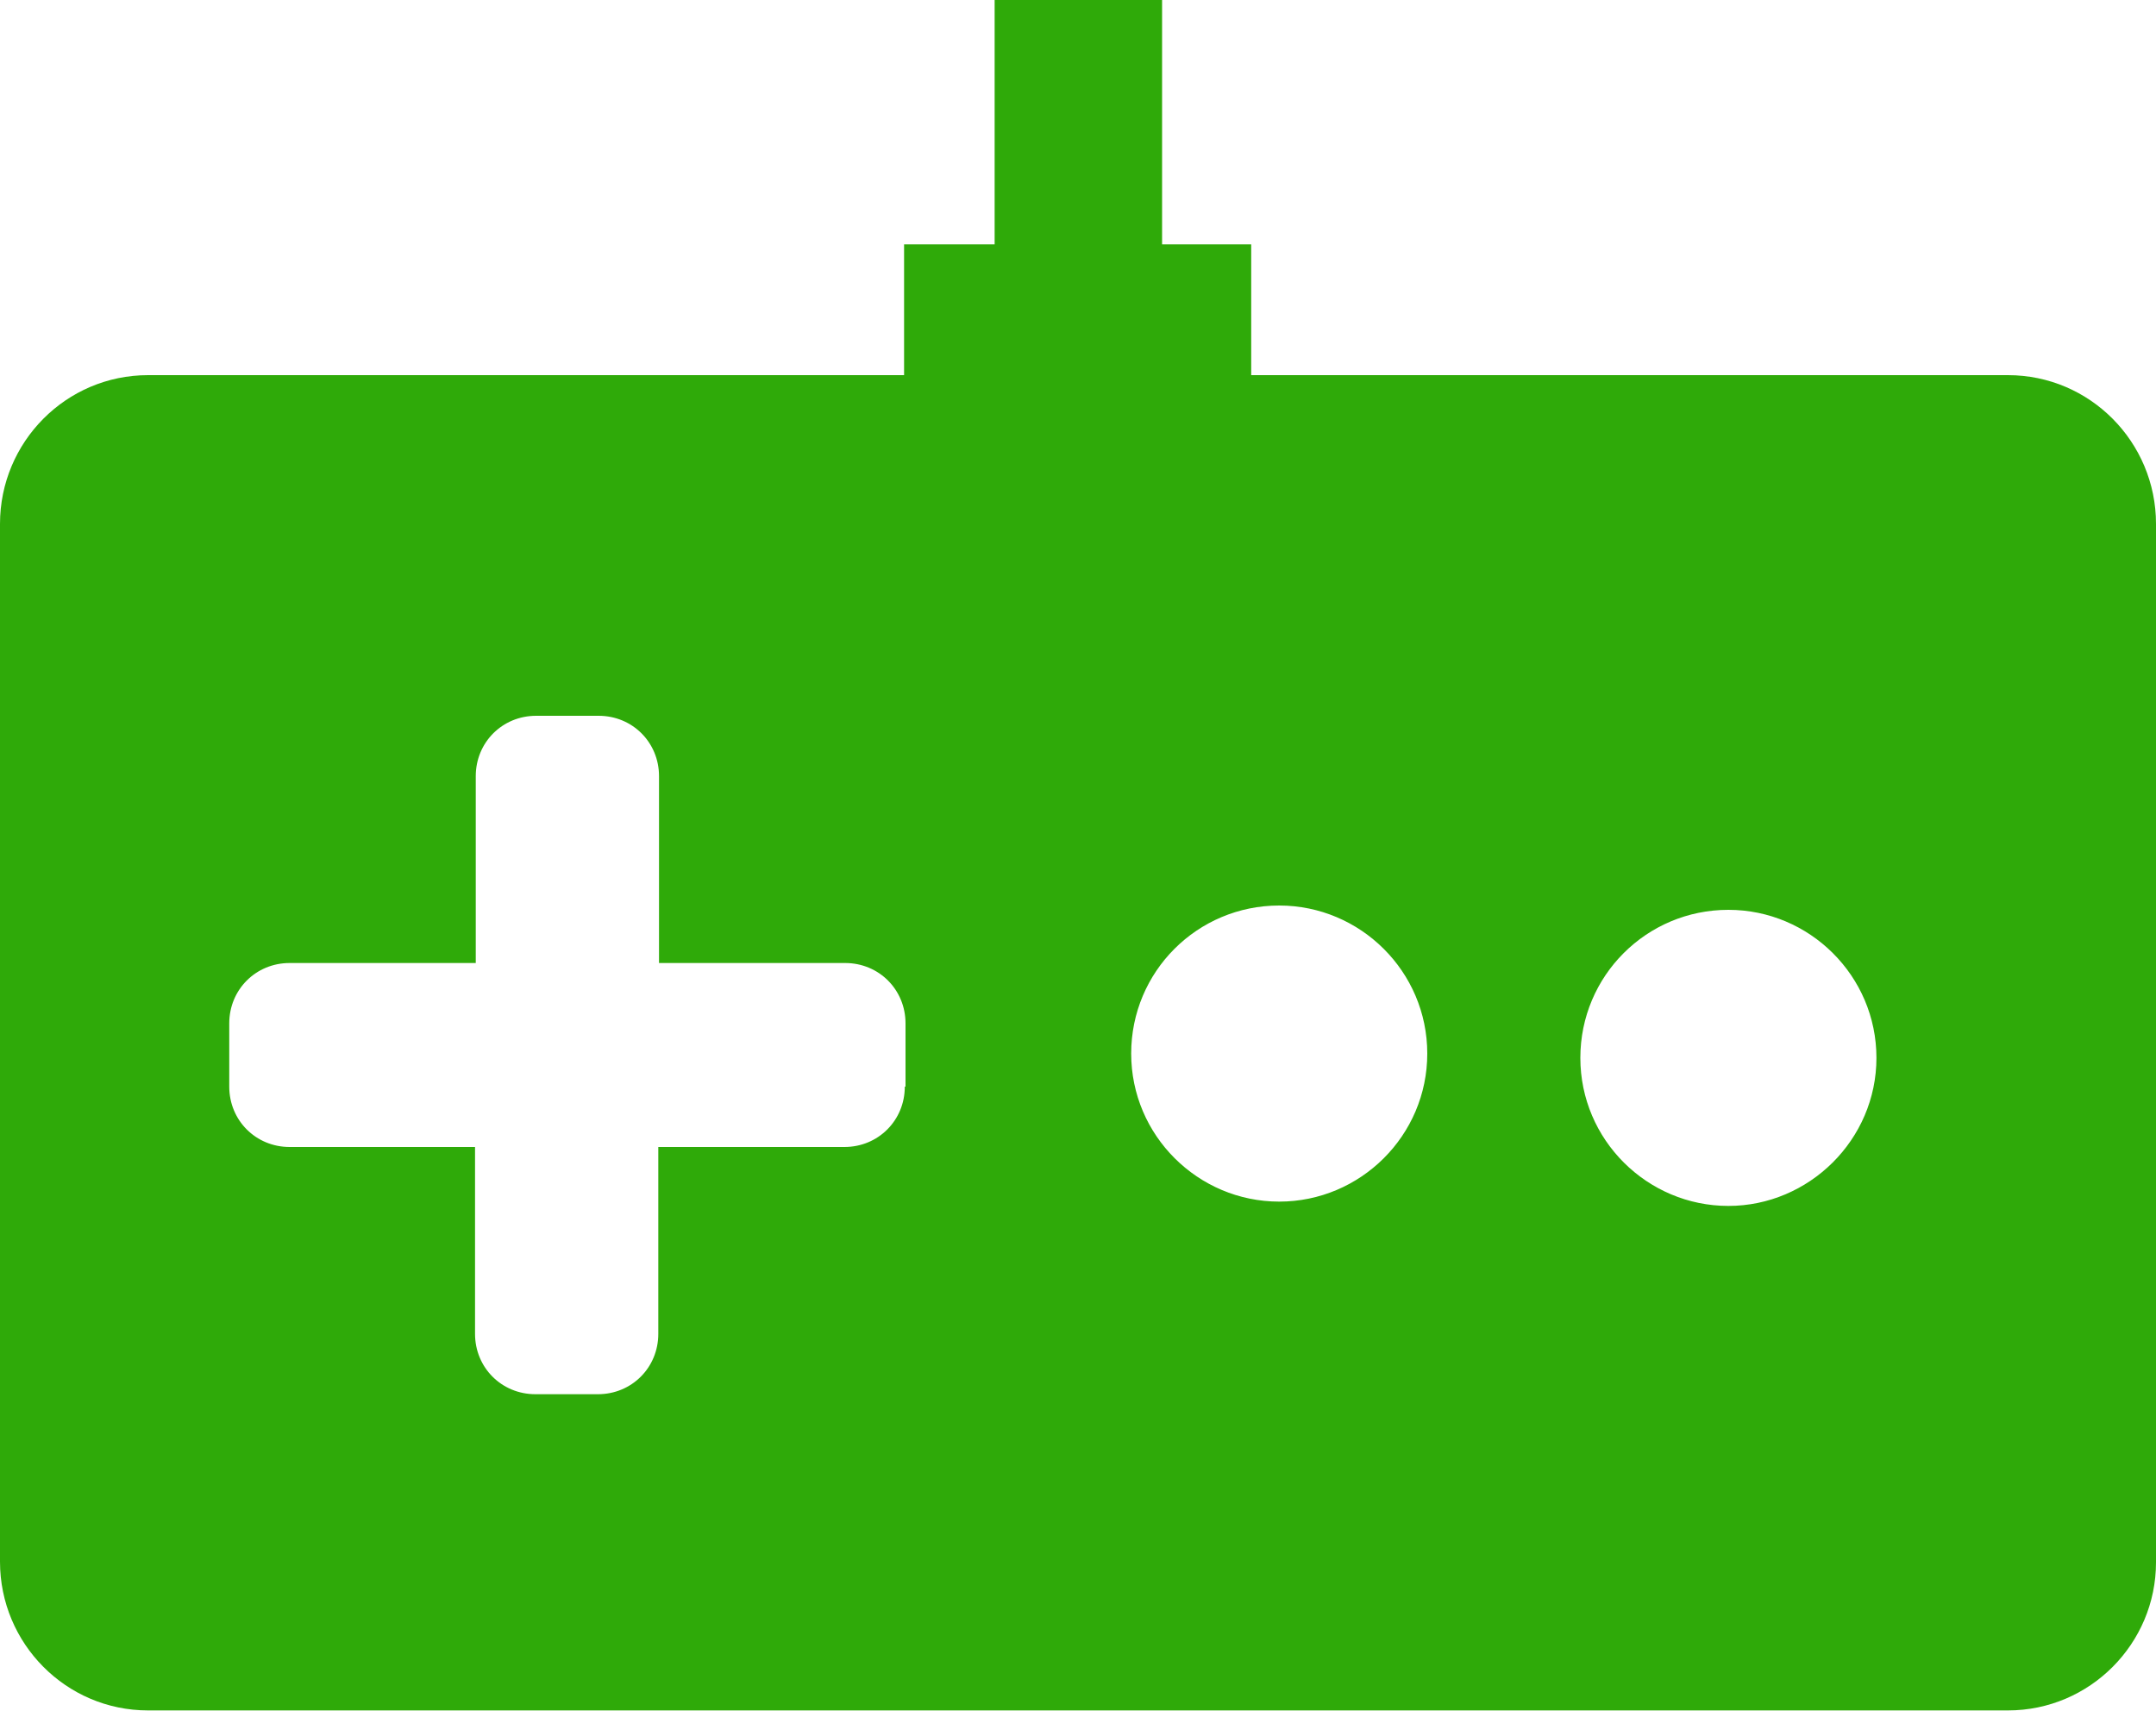
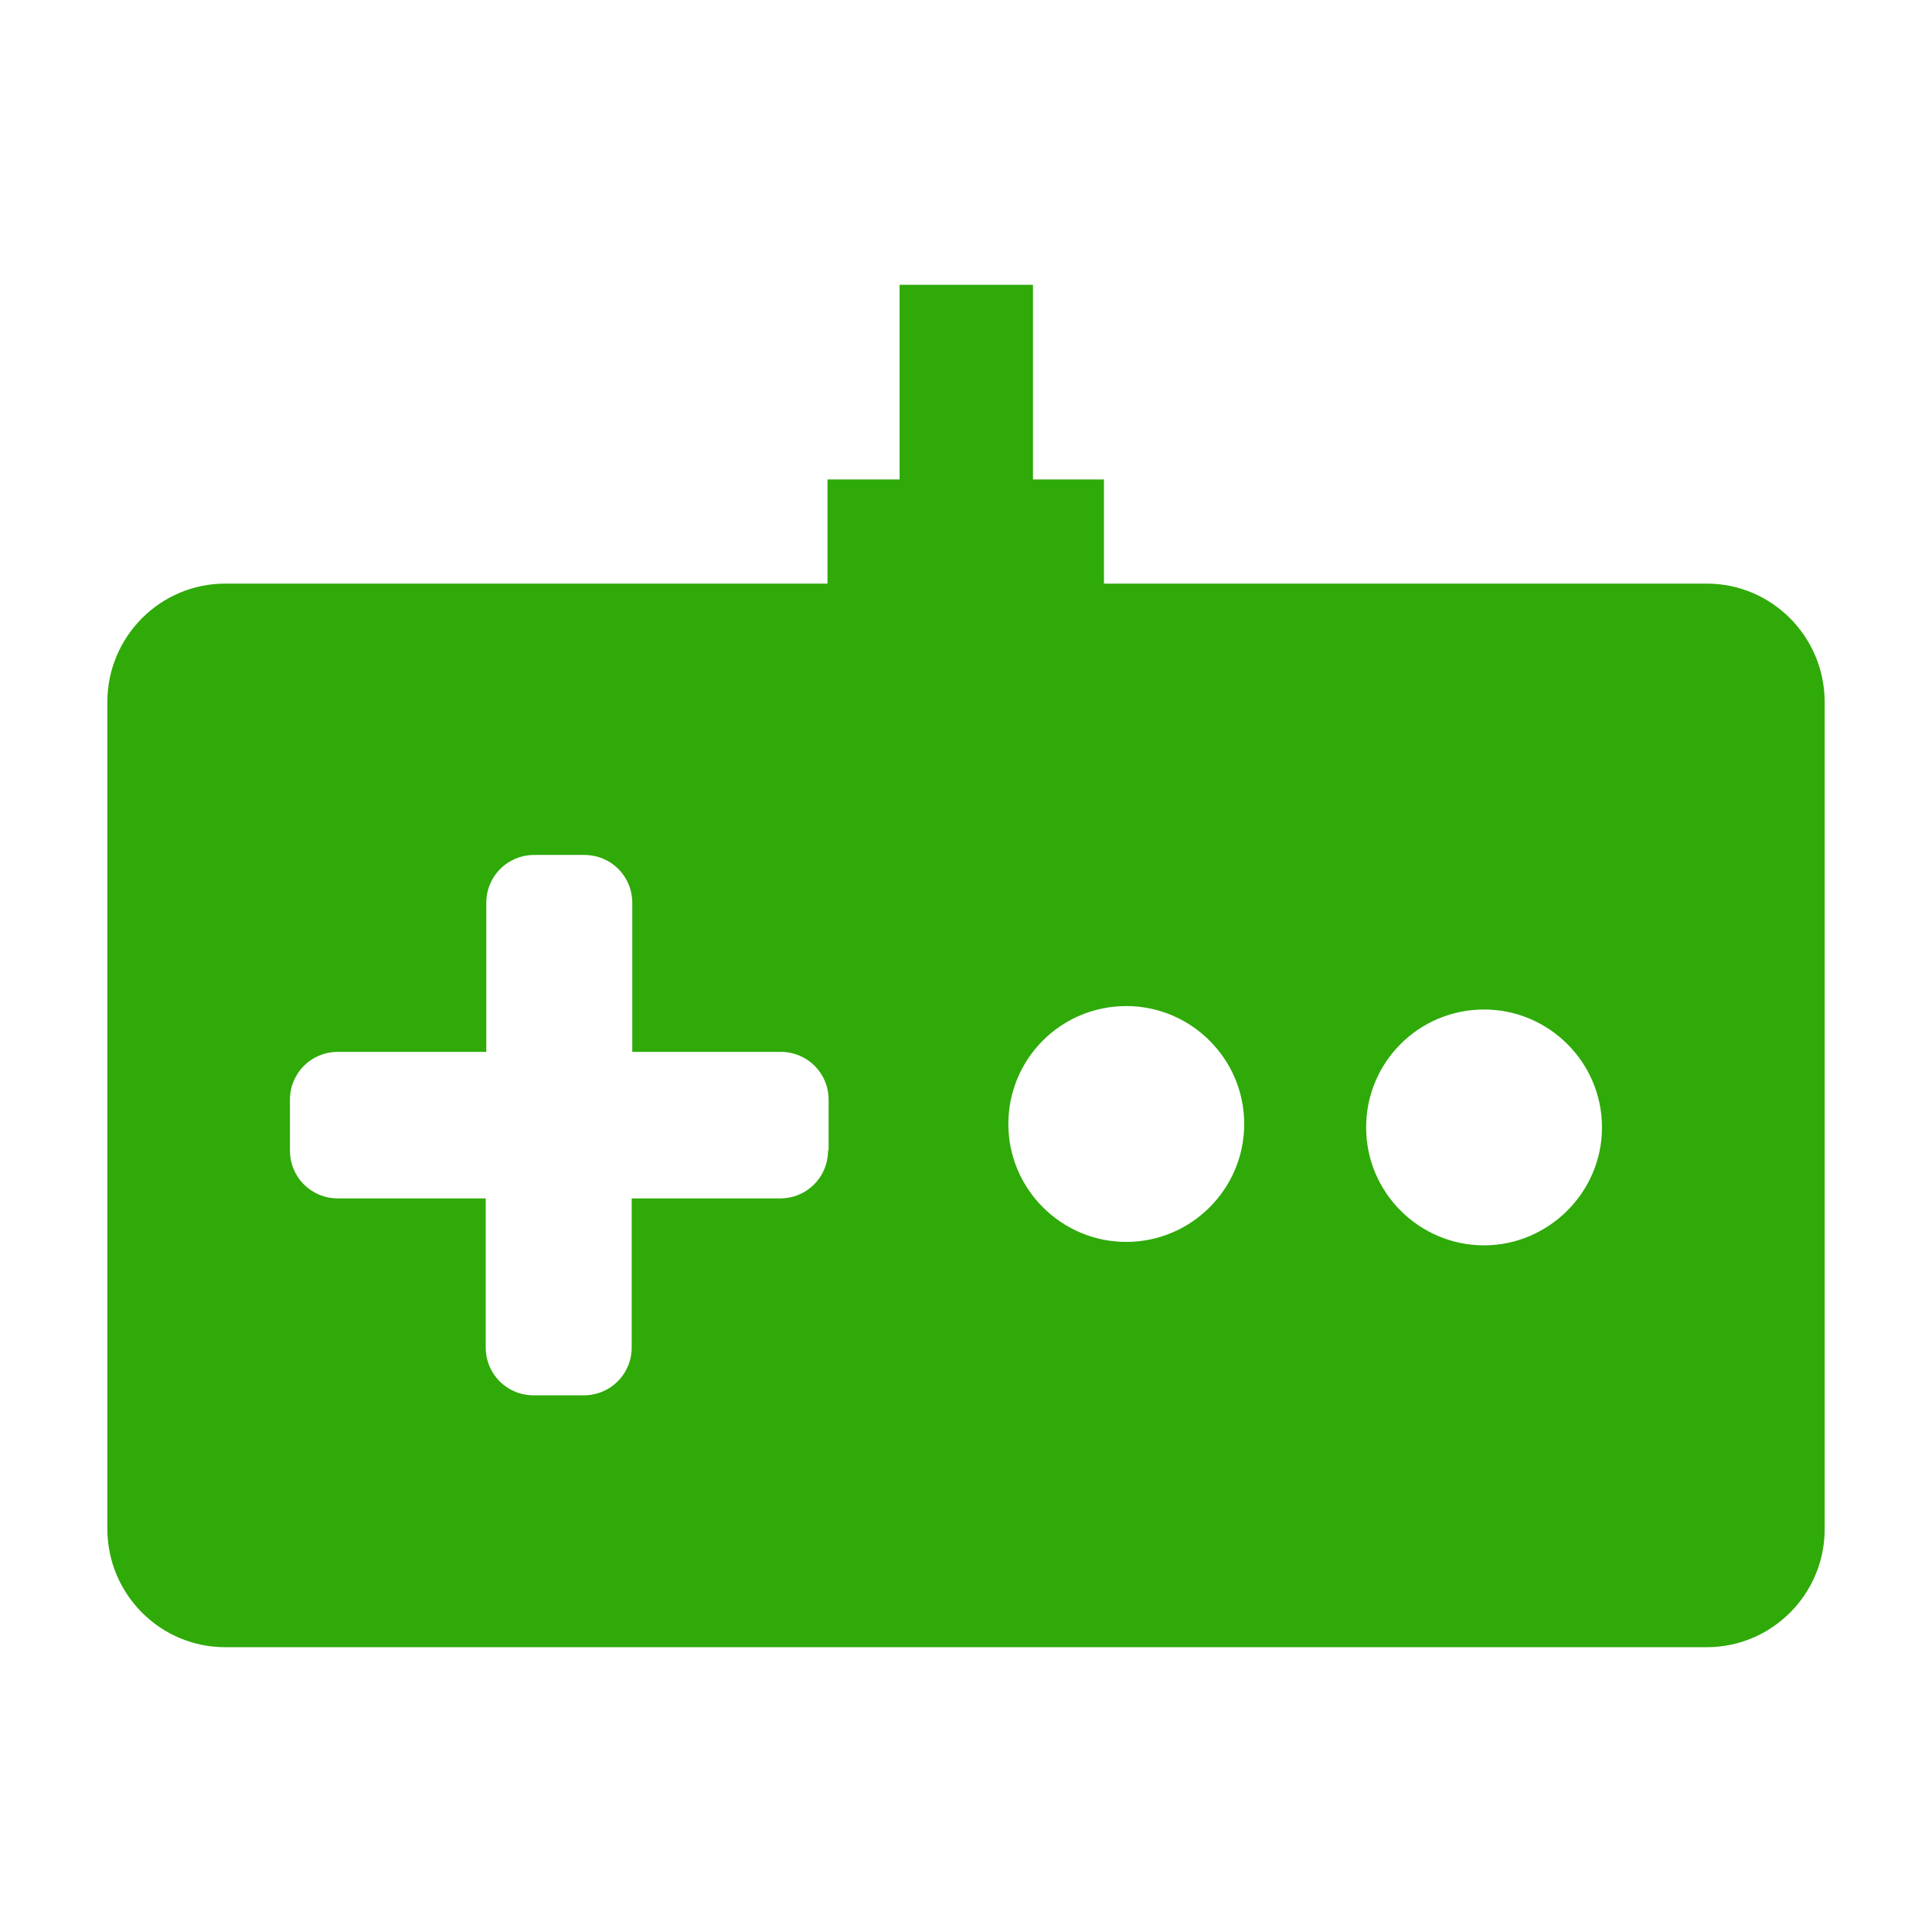
- <svg xmlns="http://www.w3.org/2000/svg" version="1.1" id="Layer_1" x="0px" y="0px" viewBox="0 0 300 238" style="enable-background:new 0 0 300 238;" xml:space="preserve">
+ <svg xmlns="http://www.w3.org/2000/svg" height="16" width="16" version="1.1" id="Layer_1" x="0px" y="0px" preserveAspectRatio="xMidYMid meet" viewBox="-18.75 -14.875 337.5 267.75" xml:space="preserve">
  <style type="text/css">
.st0{fill:#2FAA09;}
</style>
  <g id="XMLID_239_">
    <path class="st0" d="M279.4,52.2H174.1V34h-12.4V0h-23.3v34h-12.6v18.2H20.6C9.2,52.2,0,61.5,0,72.9v144.4 C0,228.7,9.2,238,20.6,238h258.8c11.4,0,20.6-9.3,20.6-20.6V72.9C300,61.5,290.8,52.2,279.4,52.2z M125.9,151.2 c0,4.7-3.7,8.4-8.4,8.4H91.6v26c0,4.7-3.7,8.4-8.4,8.4h-8.7c-4.7,0-8.4-3.7-8.4-8.4v-26H40.3c-4.7,0-8.4-3.7-8.4-8.4v-8.8 c0-4.7,3.7-8.4,8.4-8.4h25.9v-26c0-4.7,3.7-8.4,8.4-8.4h8.7c4.7,0,8.4,3.7,8.4,8.4v26h25.9c4.7,0,8.4,3.7,8.4,8.4v8.8H125.9z M178,167.2c-11.3,0-20.6-9.2-20.6-20.6s9.2-20.6,20.6-20.6c11.3,0,20.6,9.2,20.6,20.6C198.6,158,189.3,167.2,178,167.2z M240.5,167.8c-11.3,0-20.6-9.2-20.6-20.6c0-11.4,9.2-20.6,20.6-20.6c11.3,0,20.6,9.2,20.6,20.6S251.7,167.8,240.5,167.8z" />
  </g>
</svg>
